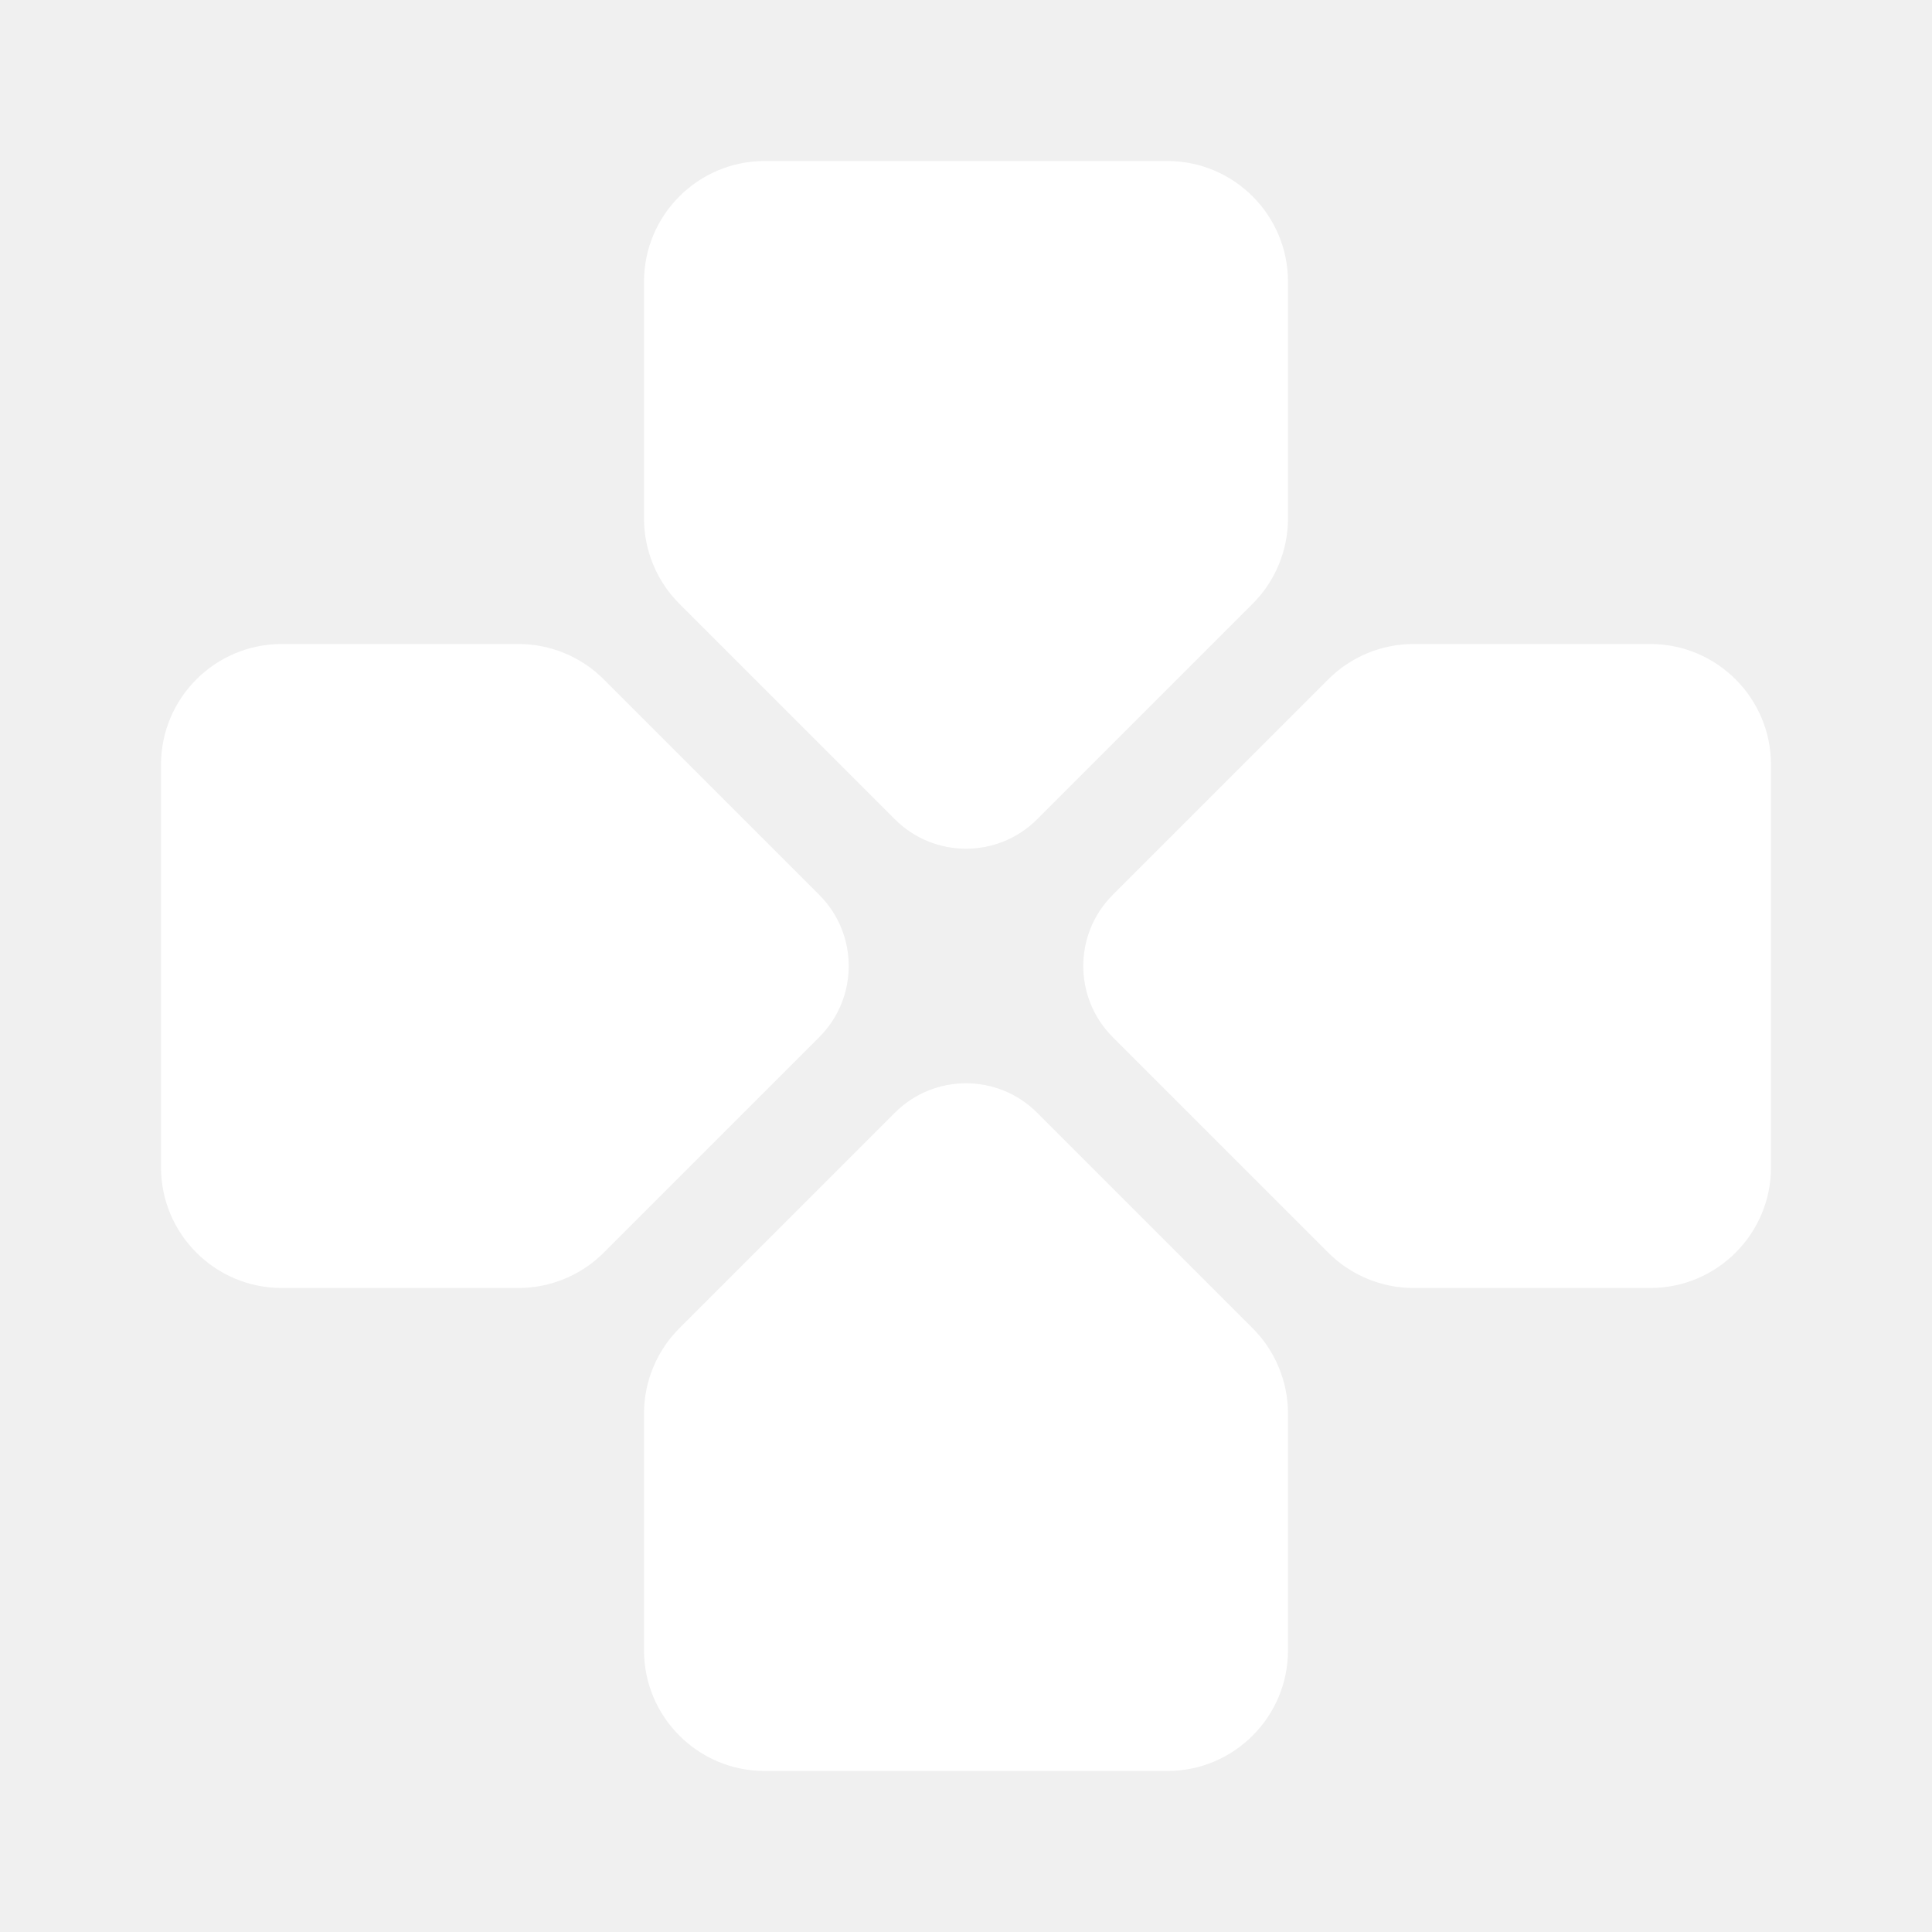
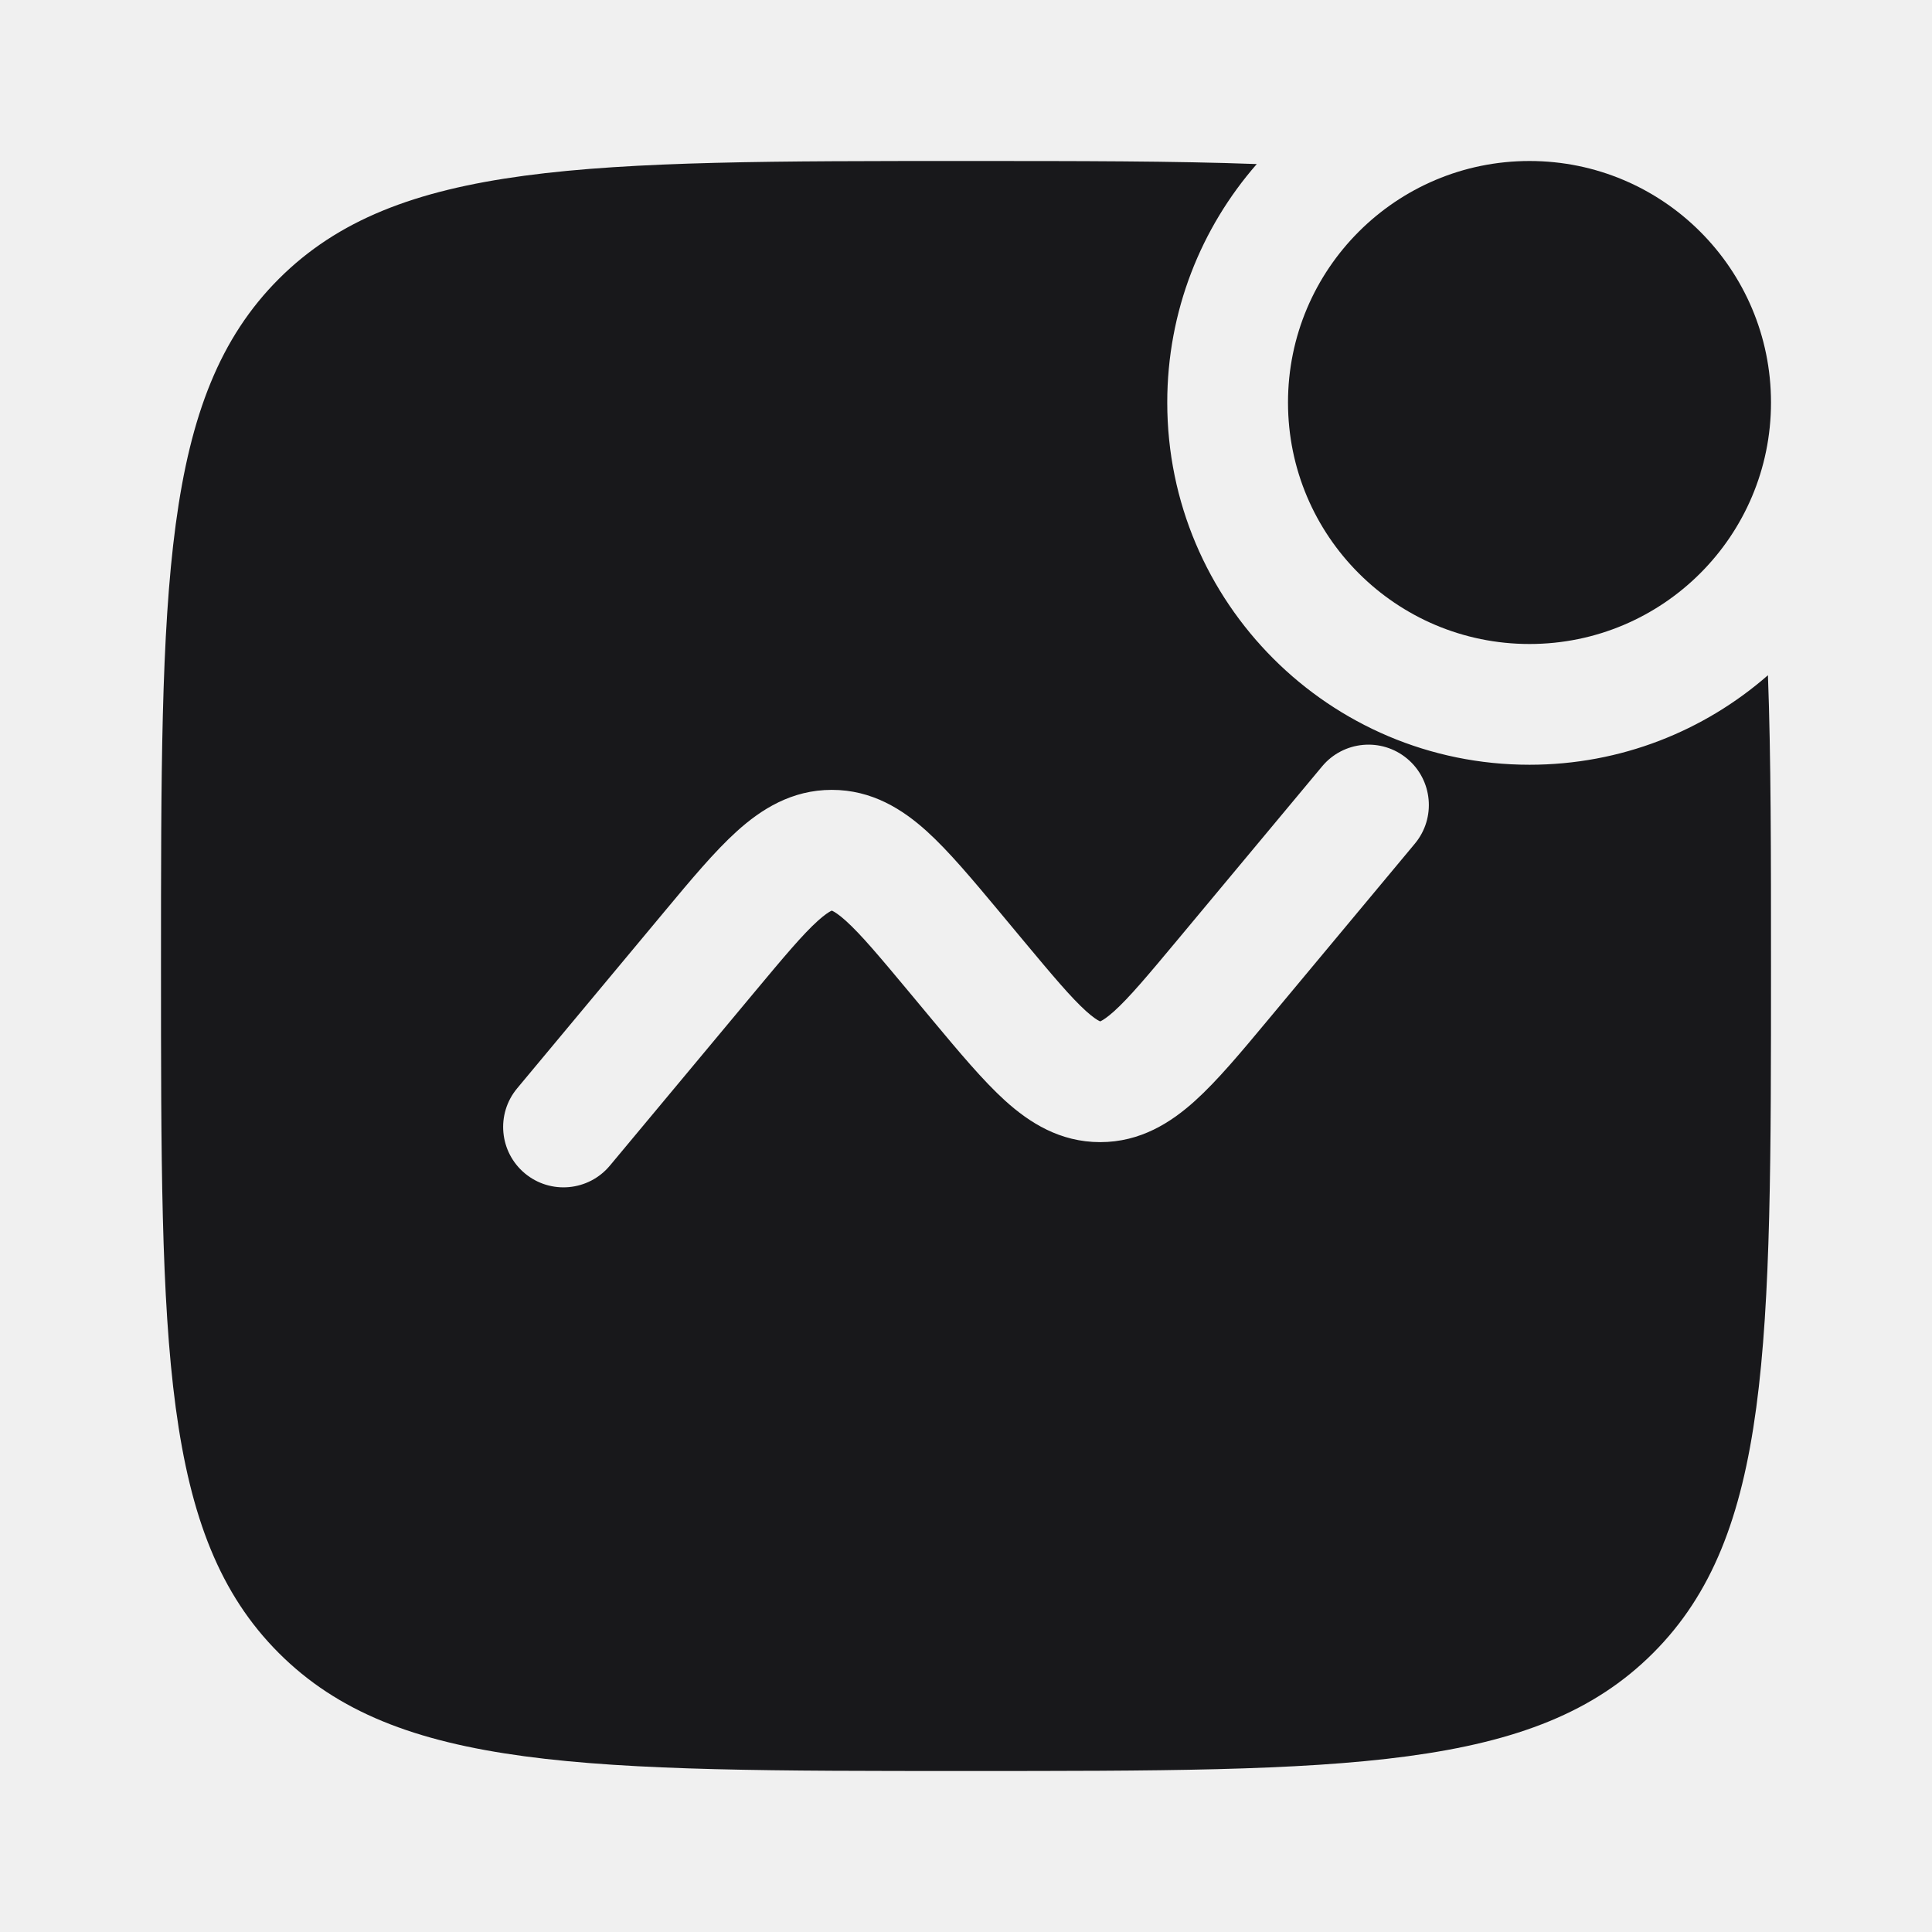
- <svg xmlns="http://www.w3.org/2000/svg" width="512" height="512" viewBox="0 0 24 24" fill="none">
-   <path fill="#FFFFFF" d="M9.5 2C8.672 2 8 2.672 8 3.5V6.439C8 6.837 8.158 7.219 8.439 7.5L11.116 10.177C11.604 10.665 12.396 10.665 12.884 10.177L15.561 7.5C15.842 7.219 16 6.837 16 6.439V3.5C16 2.672 15.328 2 14.5 2H9.5Z" />
-   <path fill="#FFFFFF" d="M22 9.5C22 8.672 21.328 8 20.5 8H17.561C17.163 8 16.781 8.158 16.5 8.439L13.823 11.116C13.335 11.604 13.335 12.396 13.823 12.884L16.5 15.561C16.781 15.842 17.163 16 17.561 16H20.5C21.328 16 22 15.328 22 14.5V9.5Z" />
-   <path fill="#FFFFFF" d="M14.5 22C15.328 22 16 21.328 16 20.5V17.561C16 17.163 15.842 16.781 15.561 16.5L12.884 13.823C12.396 13.335 11.604 13.335 11.116 13.823L8.439 16.5C8.158 16.781 8 17.163 8 17.561V20.5C8 21.328 8.672 22 9.5 22H14.5Z" />
-   <path fill="#FFFFFF" d="M2 14.5C2 15.328 2.672 16 3.5 16H6.439C6.837 16 7.219 15.842 7.5 15.561L10.177 12.884C10.665 12.396 10.665 11.604 10.177 11.116L7.5 8.439C7.219 8.158 6.837 8 6.439 8H3.5C2.672 8 2 8.672 2 9.5V14.5Z" />
+ <svg xmlns="http://www.w3.org/2000/svg" width="256" height="256" viewBox="0 0 24 24" fill="none">
+   <style>
+     path {
+       fill: #18181b;
+     }
+     @media (prefers-color-scheme: dark) {
+       path {
+         fill: #f4f4f5;
+       }
+     }
+   </style>
+   <path d="M22 5C22 6.657 20.657 8 19 8C17.343 8 16 6.657 16 5C16 3.343 17.343 2 19 2C20.657 2 22 3.343 22 5Z" />
+   <path fill-rule="evenodd" clip-rule="evenodd" d="M15.612 2.038C14.59 2 13.399 2 12 2C7.286 2 4.929 2 3.464 3.464C2 4.929 2 7.286 2 12C2 16.714 2 19.071 3.464 20.535C4.929 22 7.286 22 12 22C16.714 22 19.071 22 20.535 20.535C22 19.071 22 16.714 22 12C22 10.601 22 9.41 21.962 8.388C21.17 9.08 20.134 9.5 19 9.5C16.515 9.5 14.5 7.485 14.5 5C14.5 3.866 14.92 2.83 15.612 2.038ZM17.48 9.424C17.798 9.689 17.841 10.162 17.576 10.48L15.747 12.675C15.419 13.069 15.123 13.424 14.846 13.674C14.545 13.946 14.166 14.188 13.667 14.188C13.167 14.188 12.788 13.946 12.487 13.674C12.211 13.424 11.915 13.069 11.586 12.675L11.294 12.324C10.923 11.879 10.695 11.608 10.508 11.439C10.421 11.361 10.369 11.329 10.344 11.317C10.339 11.315 10.336 11.313 10.333 11.312L10.329 11.314L10.322 11.317C10.298 11.329 10.246 11.361 10.159 11.439C9.972 11.608 9.744 11.879 9.373 12.324L7.576 14.48C7.311 14.798 6.838 14.841 6.52 14.576C6.202 14.311 6.159 13.838 6.424 13.52L8.253 11.325C8.581 10.931 8.877 10.576 9.154 10.326C9.455 10.054 9.834 9.812 10.333 9.812C10.833 9.812 11.212 10.054 11.513 10.326C11.789 10.576 12.085 10.931 12.414 11.325L12.706 11.676C13.077 12.121 13.305 12.392 13.492 12.561C13.579 12.639 13.631 12.671 13.656 12.683L13.659 12.684C13.662 12.686 13.667 12.688 13.667 12.688C13.669 12.687 13.672 12.685 13.678 12.683C13.702 12.671 13.754 12.639 13.841 12.561C14.028 12.392 14.256 12.121 14.627 11.676L16.424 9.52C16.689 9.202 17.162 9.159 17.48 9.424Z" />
</svg>
